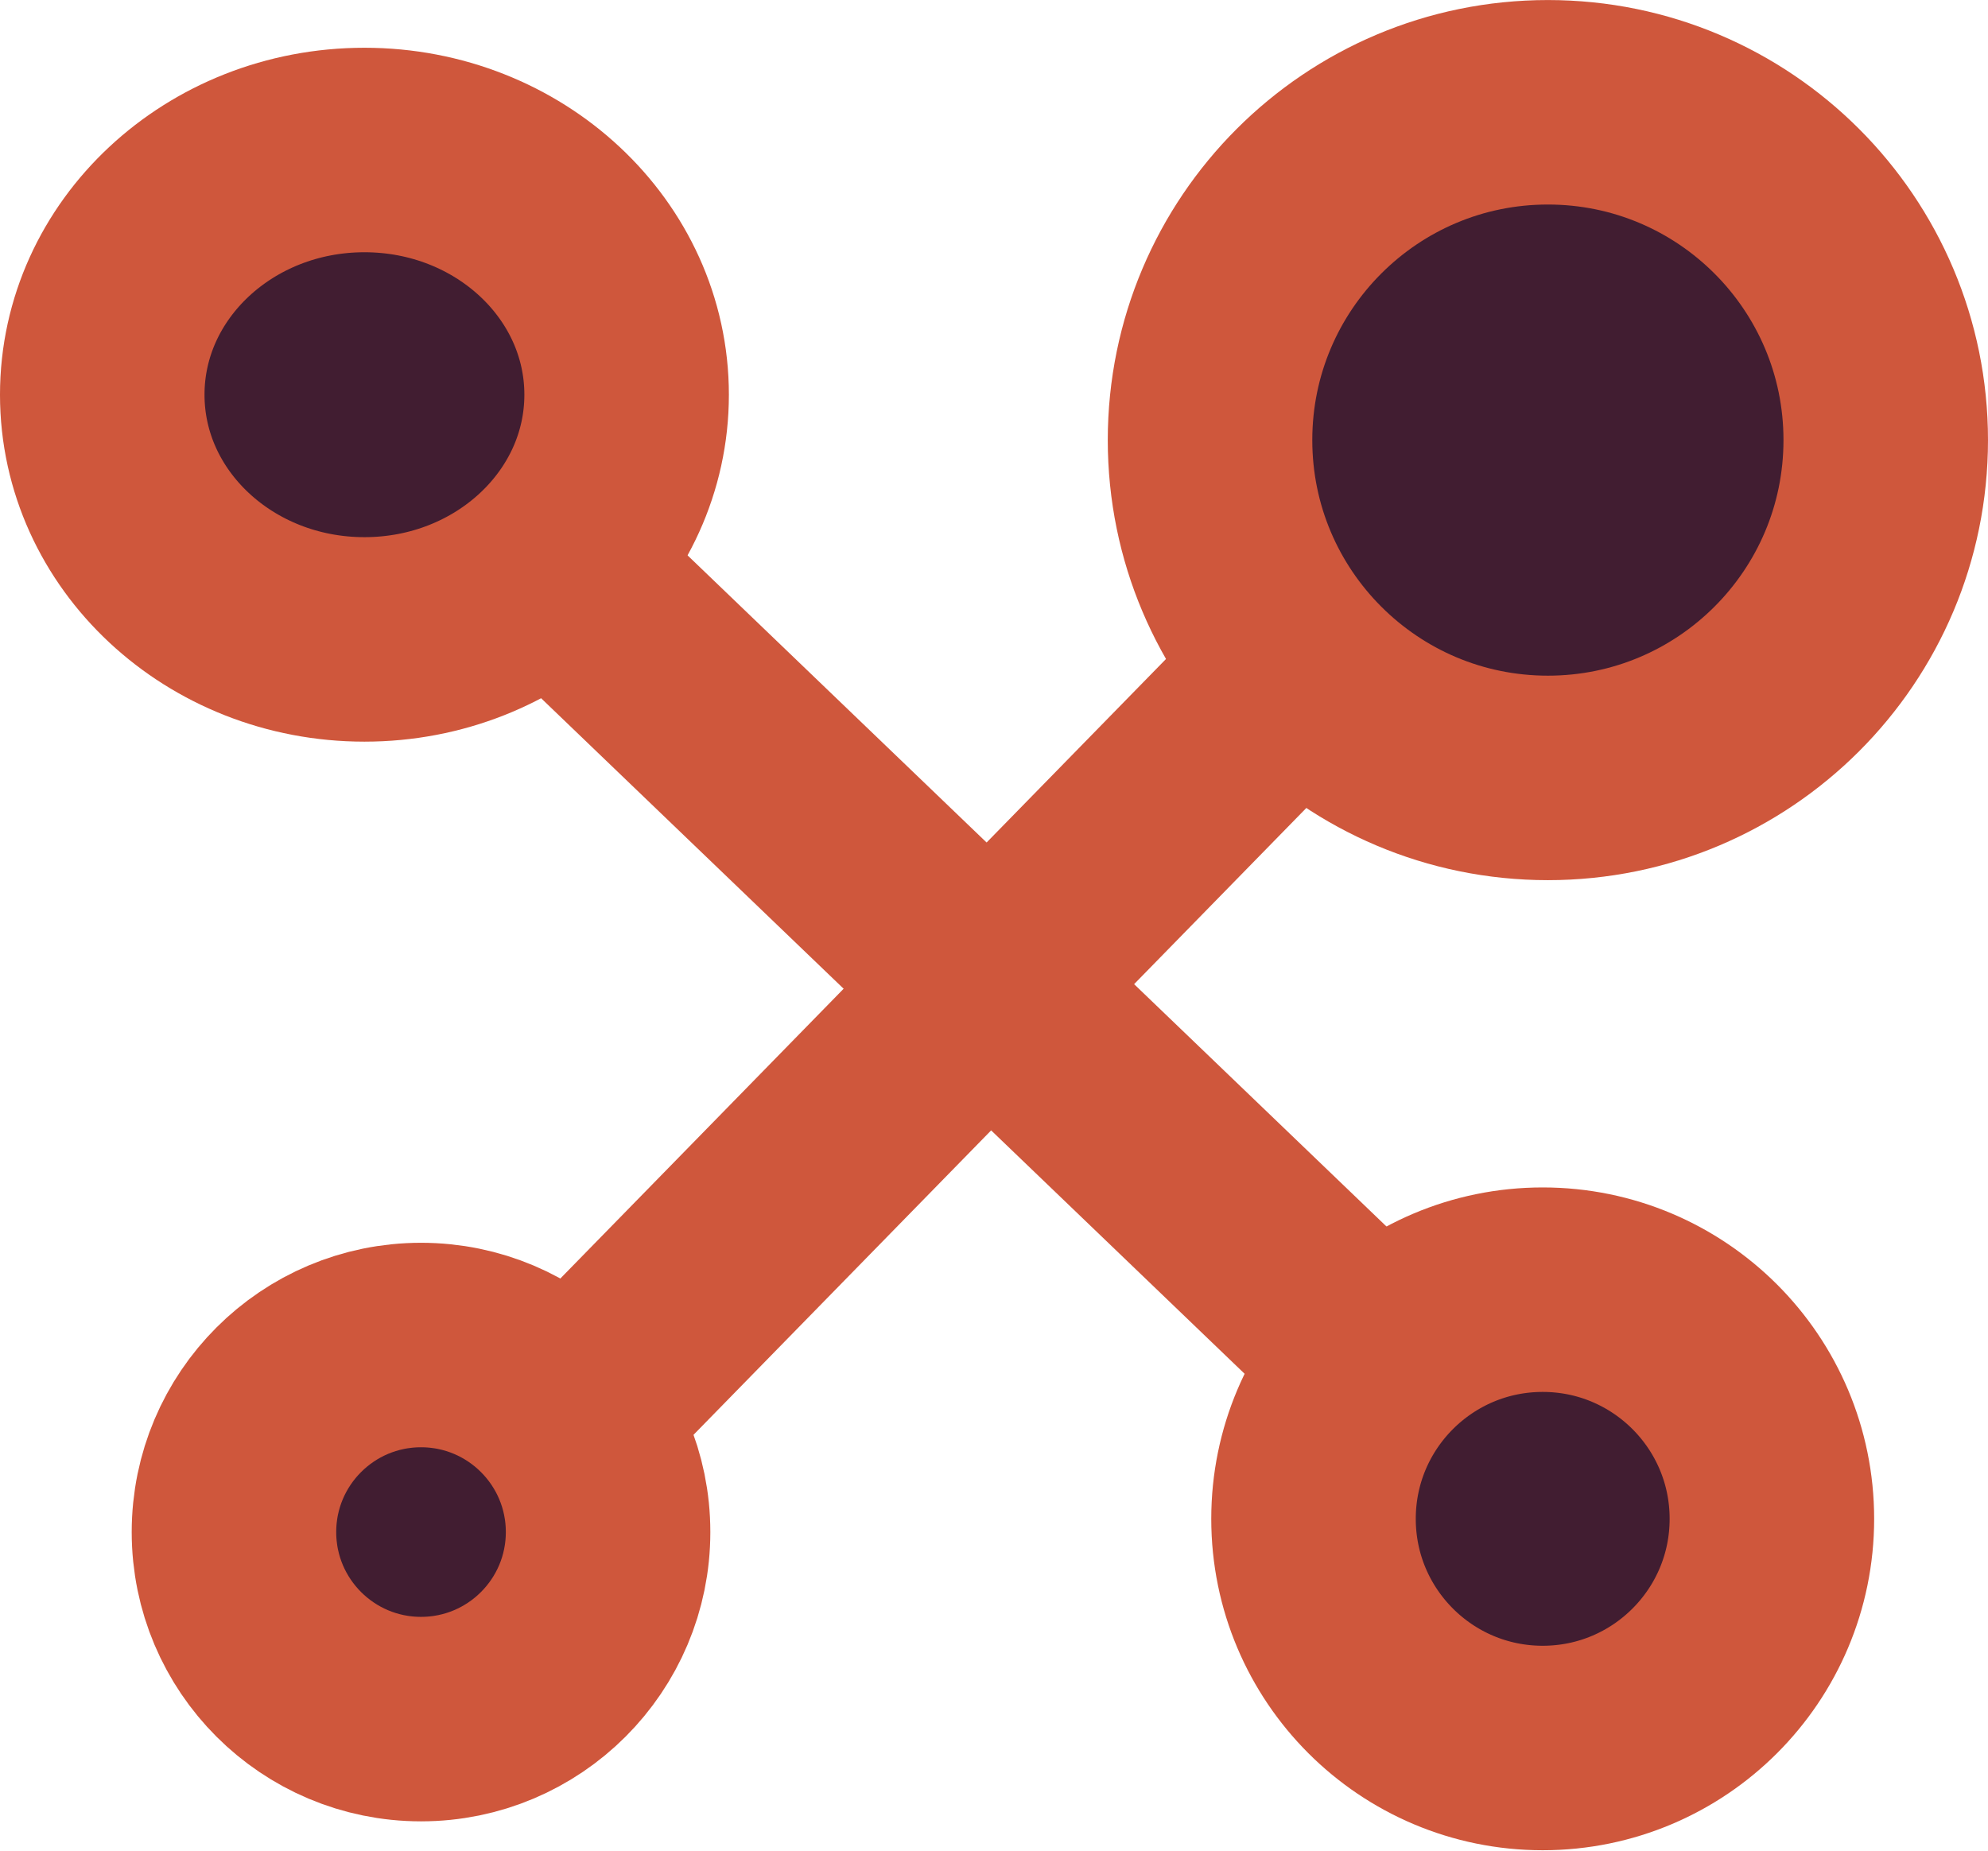
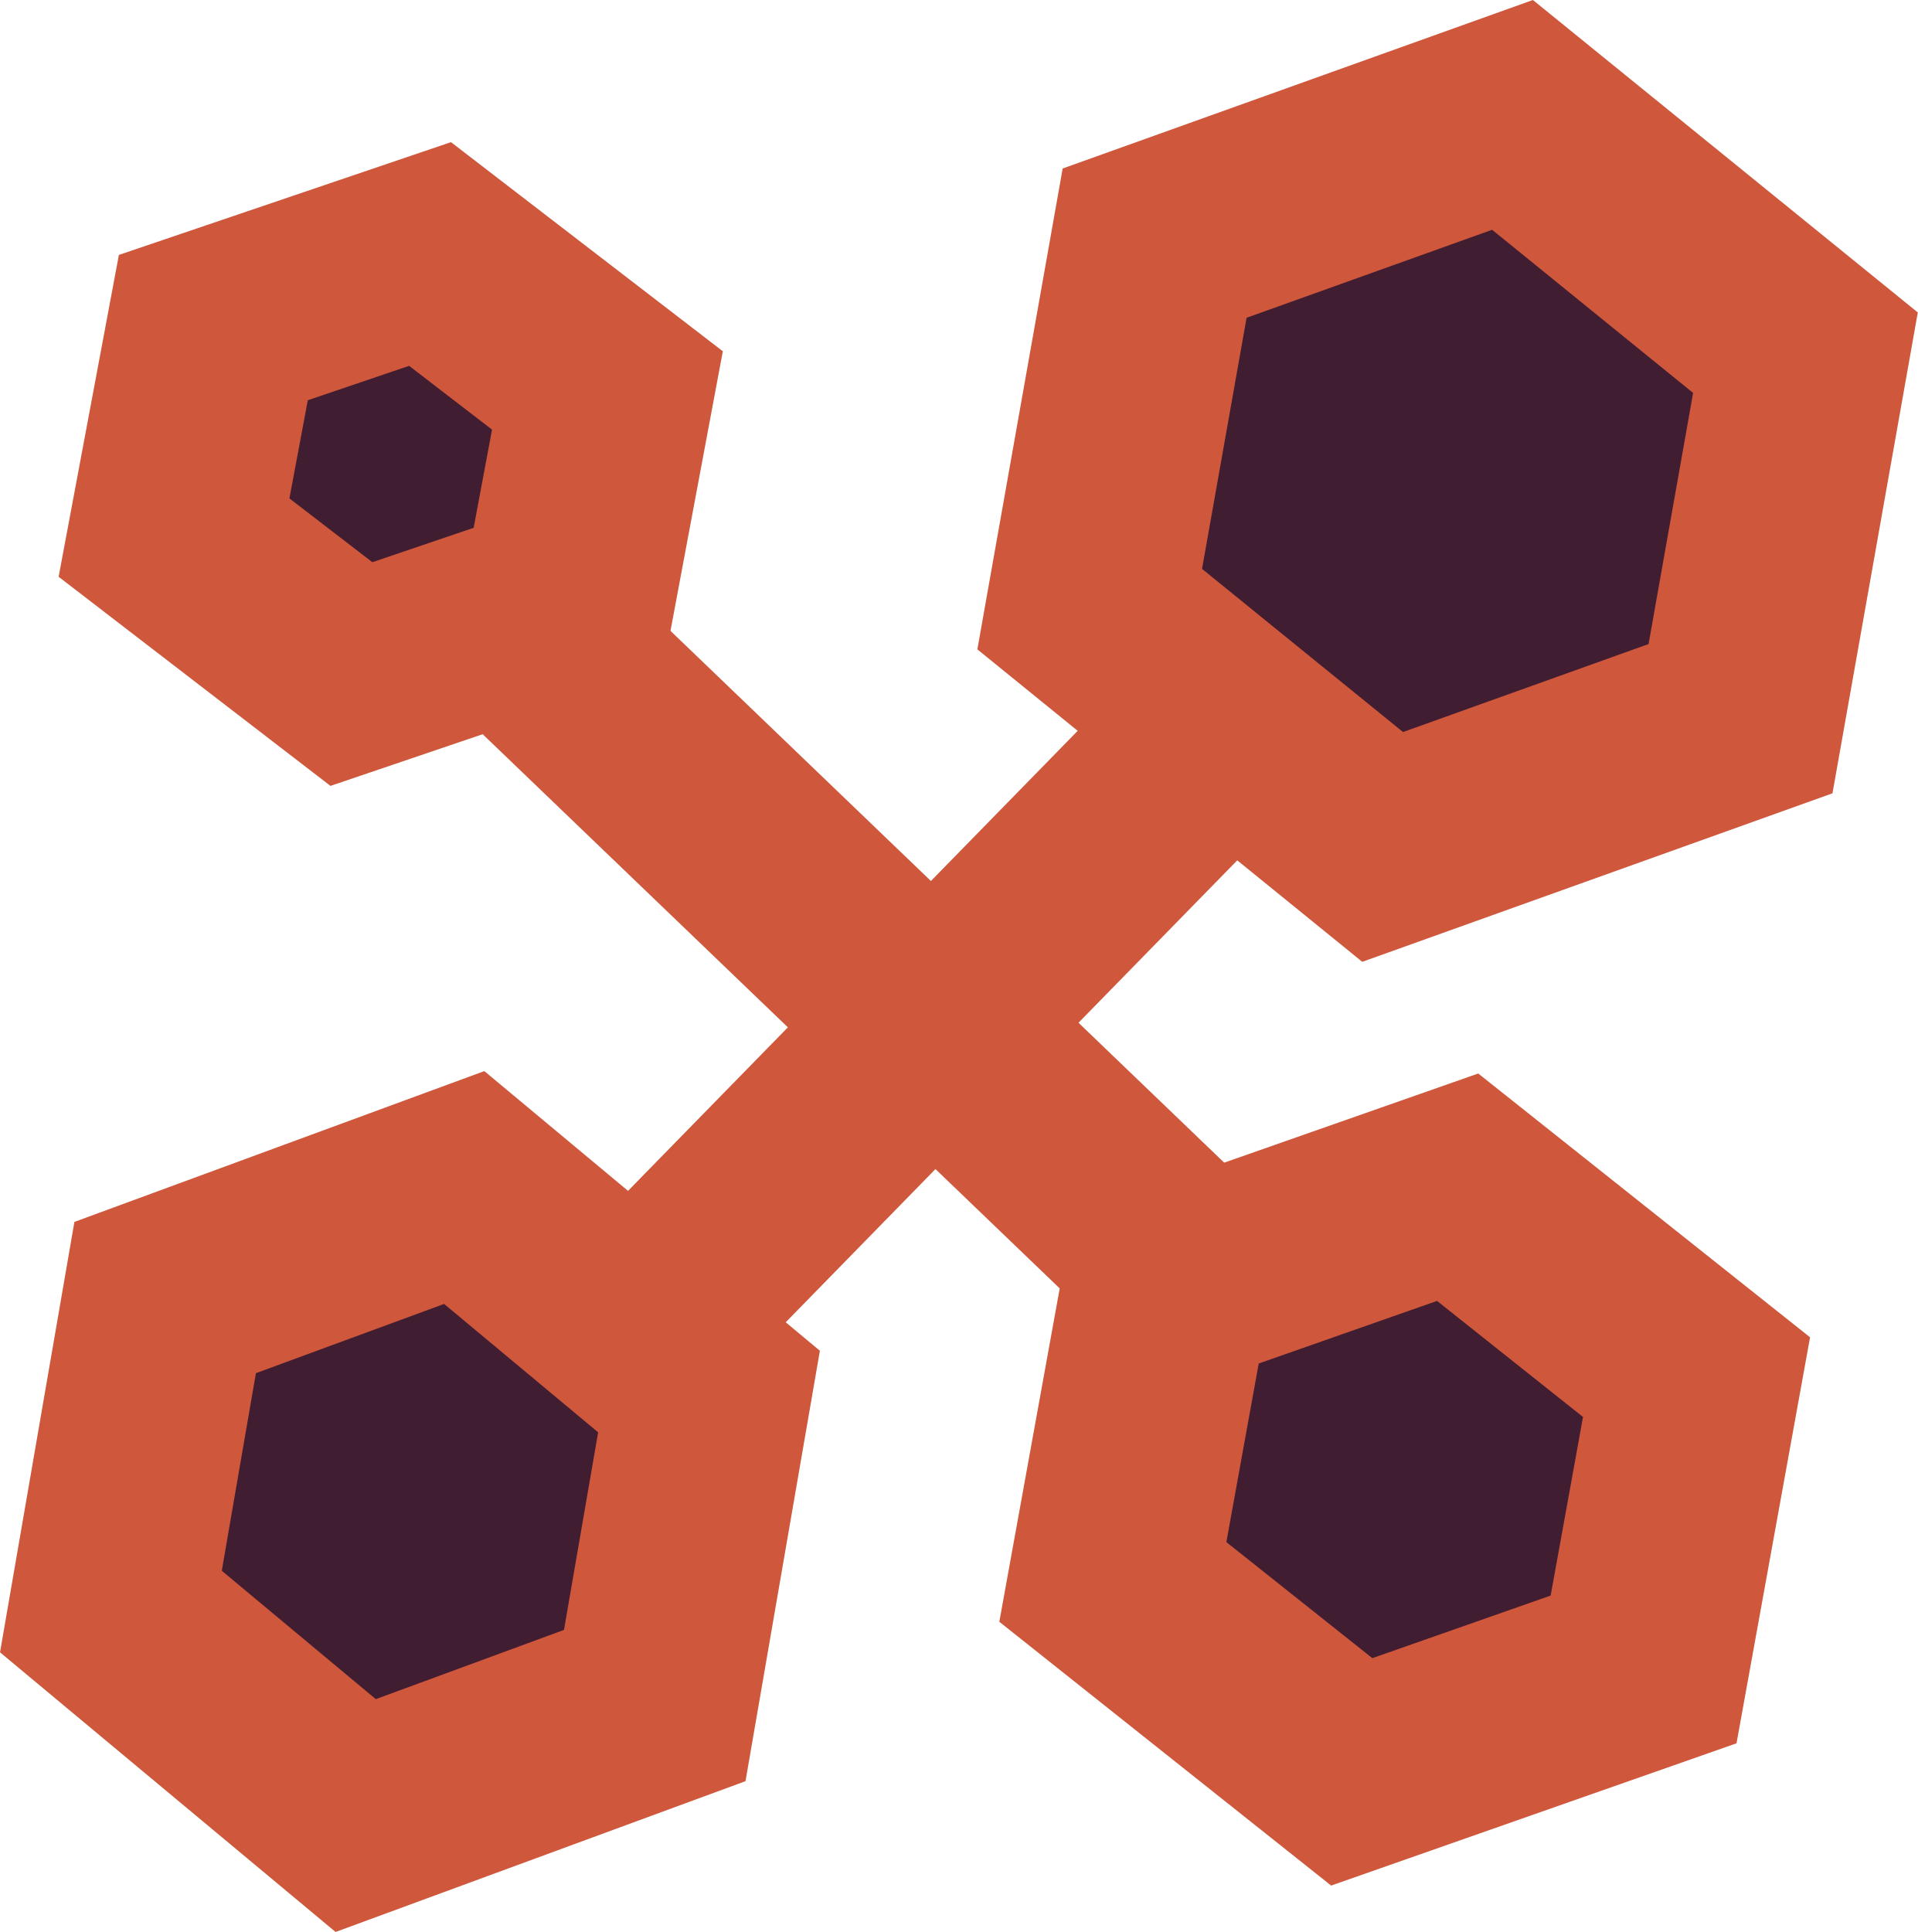
- <svg xmlns="http://www.w3.org/2000/svg" width="58.323" height="54.288" viewBox="0 0 14.581 13.572" version="1.1" id="svg1">
+ <svg xmlns="http://www.w3.org/2000/svg" width="56.235" height="56.648" viewBox="0 0 14.059 14.162" version="1.1" id="svg1">
  <defs id="defs1" />
-   <g id="layer1" transform="translate(-97.82603,-137.9958)">
+   <g id="layer1" transform="translate(-98.23793,-137.7179)">
    <path style="fill:#411d31;stroke:#cf573c;stroke-width:1.5;stroke-dasharray:none" d="m 101.103,149.299 7.434,-7.605" id="path1" />
    <path style="fill:#411d31;stroke:#cf573c;stroke-width:1.5;stroke-dasharray:none" d="m 100.505,140.839 8.631,8.289" id="path2" />
-     <circle style="fill:#411d31;stroke:#cf573c;stroke-width:1.5;stroke-dasharray:none" id="path3" cy="141.224" cx="109.179" r="2.478" />
-     <ellipse style="fill:#411d31;stroke:#cf573c;stroke-width:1.5;stroke-dasharray:none" id="path3-5" cx="100.499" cy="140.891" rx="1.923" ry="1.795" />
-     <circle style="fill:#411d31;stroke:#cf573c;stroke-width:1.5;stroke-dasharray:none" id="path3-7" cx="100.914" cy="149.234" r="1.372" />
-     <circle style="fill:#411d31;stroke:#cf573c;stroke-width:1.5;stroke-dasharray:none" id="path3-8" cx="109.141" cy="149.137" r="1.681" />
+     <path style="fill:#411d31;stroke:#cf573c;stroke-width:5.08;stroke-linecap:square;stroke-dasharray:none" id="path3" d="m 43.069,13.843 -8.769,3.226 -7.178,-5.982 1.591,-9.207 8.769,-3.226 7.178,5.982 z" transform="matrix(0.2991722,0,0,0.2913954,98.1121,138.9522)" />
+     <path style="fill:#411d31;stroke:#cf573c;stroke-width:6;stroke-linecap:square;stroke-dasharray:none" id="path3-9" d="m 43.069,13.843 -8.769,3.226 -7.178,-5.982 1.591,-9.207 8.769,-3.226 7.178,5.982 z" transform="matrix(0.25,0,0,0.25,92.27043,146.7592)" />
+     <path style="fill:#411d31;stroke:#cf573c;stroke-width:8.618;stroke-linecap:square;stroke-dasharray:none" id="path3-2" d="m 43.069,13.843 -8.769,3.226 -7.178,-5.982 1.591,-9.207 8.769,-3.226 7.178,5.982 z" transform="matrix(0.1811589,0,0,0.1672092,94.60028,139.8047)" />
+     <path style="fill:#411d31;stroke:#cf573c;stroke-width:6.295;stroke-linecap:square;stroke-dasharray:none" id="path3-2-4" d="m 43.069,13.843 -8.769,3.226 -7.178,-5.982 1.591,-9.207 8.769,-3.226 7.178,5.982 z" transform="matrix(0.2439772,0,0,0.2327289,99.77871,146.7337)" />
  </g>
</svg>
